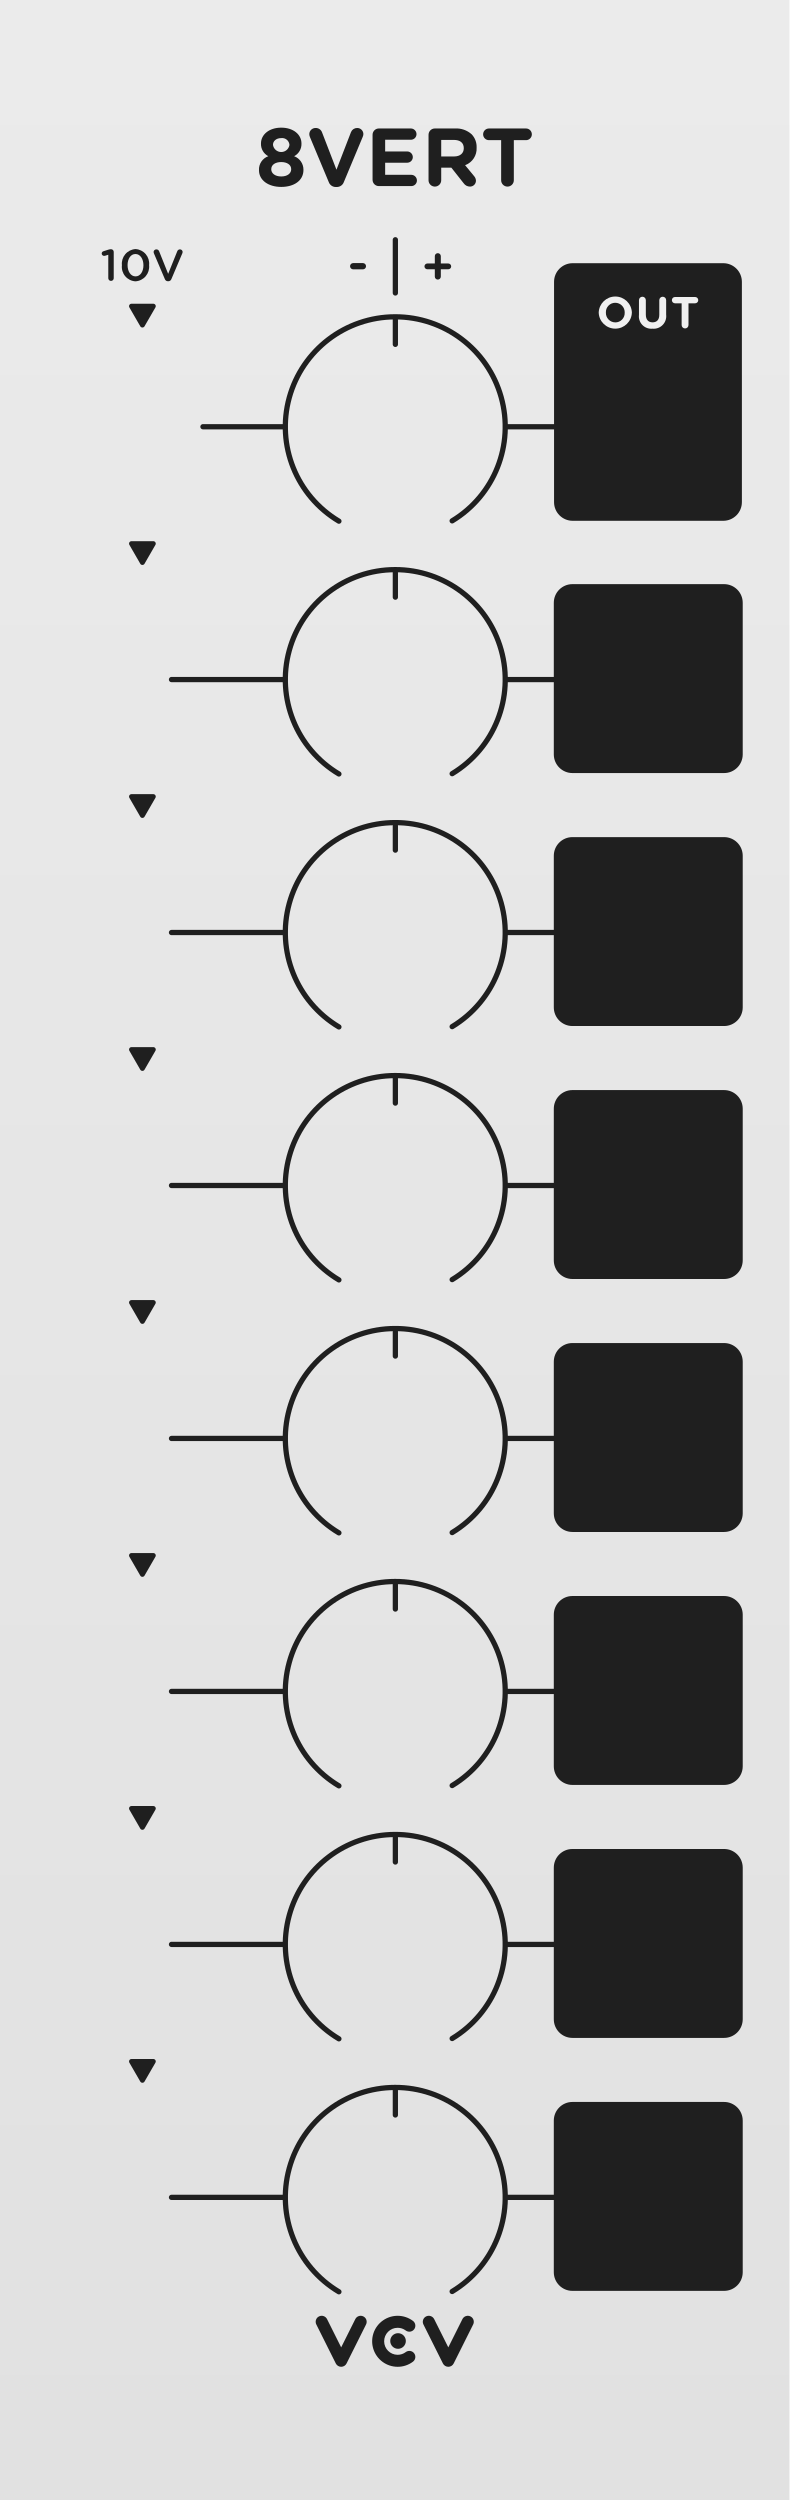
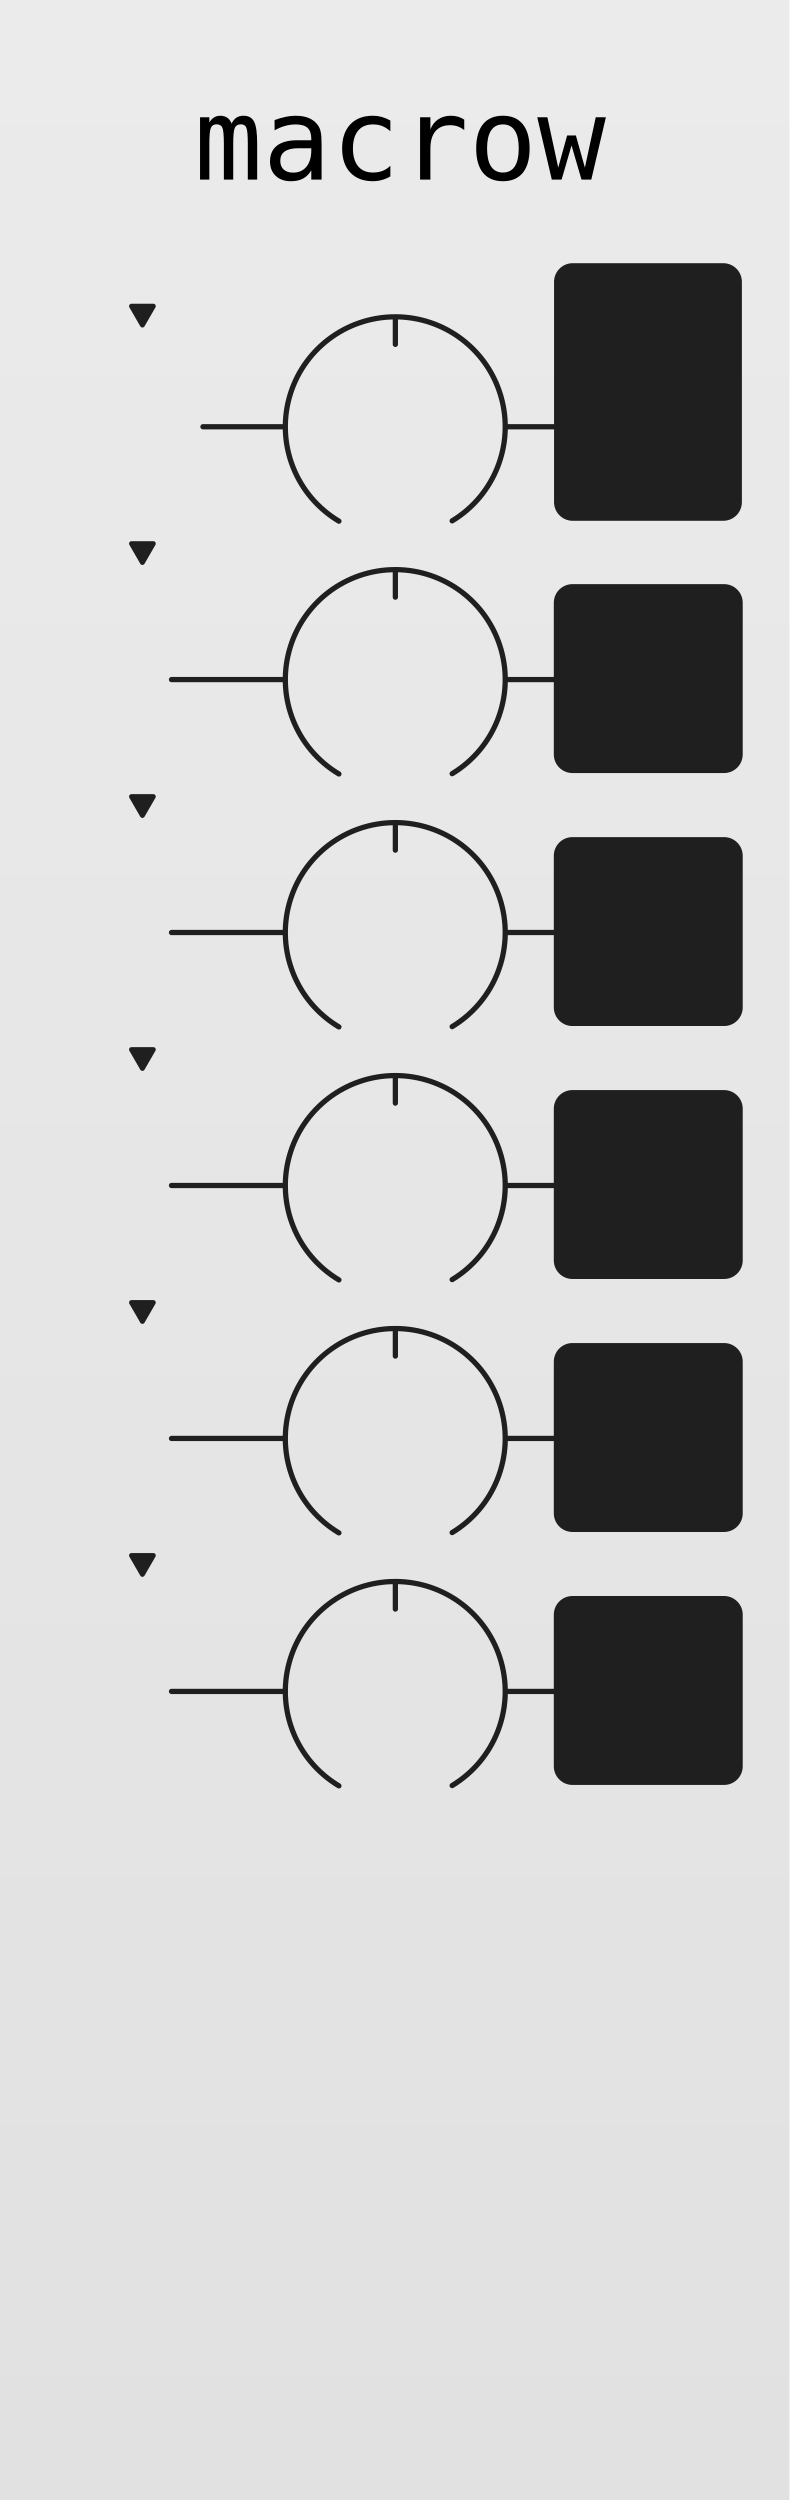
<svg xmlns="http://www.w3.org/2000/svg" width="120" height="380" viewBox="0 0 120 380" version="1.1" id="svg214">
  <defs id="defs10">
+     <rect x="18.563" y="8.19" width="84.08" height="25.115" id="rect506" />
    <linearGradient id="a6287d73-2e3d-4133-aa81-491f0595359d" x1="60" x2="60" y2="380" gradientUnits="userSpaceOnUse">
      <stop offset="0" stop-color="#ebebeb" id="stop2" />
      <stop offset="1" stop-color="#e1e1e1" id="stop4" />
    </linearGradient>
  </defs>
  <g id="ac161694-2666-4a45-9d4c-73056424c028" data-name="FND BG">
    <rect width="120" height="380" fill="url(#a6287d73-2e3d-4133-aa81-491f0595359d)" id="rect12" />
  </g>
  <g id="b25b4576-f16e-45a7-b274-7378c421459d" data-name="FND GRAPH">
-     <g id="g23">
-       <circle cx="60.502" cy="355.831" r="1.186" fill="#1f1f1f" id="circle15" />
-       <path d="M51.859,359.753a.912.912,0,0,1-.816-.504l-2.964-5.929a.912.912,0,0,1,1.632-.816l2.148,4.297,2.148-4.297a.912.912,0,0,1,1.632.816l-2.964,5.929A.912.912,0,0,1,51.859,359.753Z" fill="#1f1f1f" id="path17" />
-       <path d="M68.141,359.753a.912.912,0,0,1-.816-.504l-2.964-5.929a.912.912,0,0,1,1.632-.816l2.148,4.297,2.148-4.297a.912.912,0,0,1,1.632.816l-2.964,5.929A.912.912,0,0,1,68.141,359.753Z" fill="#1f1f1f" id="path19" />
-       <path d="M60.442,359.753a3.876,3.876,0,1,1,2.327-6.977.912.912,0,1,1-1.096,1.459,2.034,2.034,0,0,0-1.231-.41,2.052,2.052,0,1,0,0,4.104,2.034,2.034,0,0,0,1.231-.41.912.912,0,1,1,1.096,1.459A3.845,3.845,0,0,1,60.442,359.753Z" fill="#1f1f1f" id="path21" />
+     <g aria-label="macrow" id="text566" style="font-size:17.333px;font-family:Menlo;-inkscape-font-specification:'Menlo, Normal'">
+       <path d="m 35.204,18.785 q 0.288,-0.609 0.728,-0.897 0.449,-0.296 1.075,-0.296 1.143,0 1.608,0.889 0.474,0.88 0.474,3.326 v 5.493 h -1.422 v -5.425 q 0,-2.006 -0.229,-2.488 -0.22,-0.491 -0.812,-0.491 -0.677,0 -0.931,0.525 -0.245,0.516 -0.245,2.454 v 5.425 h -1.422 v -5.425 q 0,-2.031 -0.245,-2.505 -0.237,-0.474 -0.863,-0.474 -0.618,0 -0.863,0.525 -0.237,0.516 -0.237,2.454 v 5.425 h -1.413 v -9.479 h 1.413 v 0.812 q 0.279,-0.508 0.694,-0.77 0.423,-0.271 0.956,-0.271 0.643,0 1.066,0.296 0.432,0.296 0.669,0.897 z" id="path664" />
+       <path d="m 45.86,22.534 h -0.516 q -1.363,0 -2.057,0.482 -0.686,0.474 -0.686,1.422 0,0.855 0.516,1.329 0.516,0.474 1.43,0.474 1.286,0 2.023,-0.889 0.736,-0.897 0.745,-2.471 v -0.347 z m 3.021,-0.643 v 5.408 h -1.566 v -1.405 q -0.499,0.846 -1.261,1.253 -0.753,0.398 -1.837,0.398 -1.447,0 -2.311,-0.812 -0.863,-0.821 -0.863,-2.192 0,-1.583 1.058,-2.404 1.066,-0.821 3.123,-0.821 h 2.09 v -0.245 q -0.009,-1.134 -0.576,-1.642 -0.567,-0.516 -1.811,-0.516 -0.796,0 -1.608,0.229 -0.812,0.229 -1.583,0.669 v -1.557 q 0.863,-0.33 1.65,-0.491 0.796,-0.169 1.54,-0.169 1.176,0 2.006,0.347 0.838,0.347 1.354,1.041 0.322,0.423 0.457,1.049 0.135,0.618 0.135,1.862 z" id="path666" />
+       <path d="m 59.334,26.816 q -0.626,0.364 -1.295,0.542 -0.66,0.186 -1.354,0.186 -2.201,0 -3.445,-1.32 -1.236,-1.32 -1.236,-3.656 0,-2.336 1.236,-3.656 1.244,-1.32 3.445,-1.32 0.686,0 1.337,0.178 0.652,0.178 1.312,0.55 v 1.633 q -0.618,-0.55 -1.244,-0.796 -0.618,-0.245 -1.405,-0.245 -1.464,0 -2.251,0.948 -0.787,0.948 -0.787,2.708 0,1.752 0.787,2.708 0.796,0.948 2.251,0.948 0.812,0 1.456,-0.245 0.643,-0.254 1.193,-0.779 z" id="path668" />
+       <path d="m 70.565,19.775 q -0.499,-0.389 -1.016,-0.567 -0.516,-0.178 -1.134,-0.178 -1.456,0 -2.226,0.914 -0.77,0.914 -0.77,2.641 v 4.714 h -1.566 v -9.479 h 1.566 v 1.854 q 0.389,-1.007 1.193,-1.54 0.812,-0.542 1.921,-0.542 0.576,0 1.075,0.144 0.499,0.144 0.956,0.449 z" id="path670" />
+       <path d="m 76.438,18.911 q -1.185,0 -1.794,0.923 -0.609,0.923 -0.609,2.734 0,1.803 0.609,2.734 0.609,0.923 1.794,0.923 1.193,0 1.803,-0.923 0.609,-0.931 0.609,-2.734 0,-1.811 -0.609,-2.734 -0.609,-0.923 -1.803,-0.923 z m 0,-1.32 q 1.972,0 3.013,1.278 1.049,1.278 1.049,3.699 0,2.429 -1.041,3.707 -1.041,1.27 -3.021,1.27 -1.972,0 -3.013,-1.27 -1.041,-1.278 -1.041,-3.707 0,-2.421 1.041,-3.699 1.041,-1.278 3.013,-1.278 z" id="path672" />
+       <path d="m 81.66,17.82 h 1.54 l 1.65,7.659 1.354,-4.892 h 1.329 l 1.371,4.892 1.65,-7.659 h 1.54 l -2.217,9.479 h -1.49 l -1.515,-5.197 -1.507,5.197 h -1.49 z" id="path674" />
    </g>
-     <line x1="26.07" y1="334" x2="43.17" y2="334" fill="none" stroke="#1f1f1f" stroke-linecap="round" stroke-linejoin="round" stroke-width="0.8" id="line25" />
-     <line x1="77.141" y1="334" x2="84.643" y2="334" fill="none" stroke="#1f1f1f" stroke-linecap="round" stroke-linejoin="round" stroke-width="0.8" id="line27" />
    <rect x="84.215" y="40.005" width="28.552" height="39.157" rx="2.835" fill="#1f1f1f" id="rect29" />
-     <rect x="84.178" y="319.497" width="28.716" height="28.716" rx="2.835" fill="#1f1f1f" id="rect31" />
    <line x1="30.85" y1="64.865" x2="43.17" y2="64.865" fill="none" stroke="#1f1f1f" stroke-linecap="round" stroke-linejoin="round" stroke-width="0.8" id="line33" />
    <line x1="77.141" y1="64.865" x2="84.643" y2="64.865" fill="none" stroke="#1f1f1f" stroke-linecap="round" stroke-linejoin="round" stroke-width="0.8" id="line35" />
    <g id="g43">
      <line x1="60.094" y1="52.342" x2="60.094" y2="48.618" fill="none" stroke="#1f1f1f" stroke-linecap="round" stroke-linejoin="round" stroke-width="0.8" id="line37" />
      <path d="M68.729,79.17a16.712,16.712,0,1,0-17.216.046" fill="none" stroke="#1f1f1f" stroke-linecap="round" stroke-linejoin="round" stroke-width="0.8" id="path39" />
      <circle cx="60.094" cy="64.865" r="20.694" fill="none" opacity="0.69" style="isolation: isolate" id="circle41" />
-     </g>
-     <g id="g51">
-       <line x1="60.094" y1="321.477" x2="60.094" y2="317.753" fill="none" stroke="#1f1f1f" stroke-linecap="round" stroke-linejoin="round" stroke-width="0.8" id="line45" />
-       <path d="M68.729,348.305a16.712,16.712,0,1,0-17.216.046" fill="none" stroke="#1f1f1f" stroke-linecap="round" stroke-linejoin="round" stroke-width="0.8" id="path47" />
-       <circle cx="60.094" cy="334" r="20.694" fill="none" opacity="0.69" style="isolation: isolate" id="circle49" />
-     </g>
-     <line x1="26.07" y1="295.549" x2="43.17" y2="295.549" fill="none" stroke="#1f1f1f" stroke-linecap="round" stroke-linejoin="round" stroke-width="0.8" id="line53" />
-     <line x1="77.141" y1="295.549" x2="84.643" y2="295.549" fill="none" stroke="#1f1f1f" stroke-linecap="round" stroke-linejoin="round" stroke-width="0.8" id="line55" />
-     <rect x="84.178" y="281.046" width="28.716" height="28.716" rx="2.835" fill="#1f1f1f" id="rect57" />
-     <g id="g65">
-       <line x1="60.094" y1="283.025" x2="60.094" y2="279.302" fill="none" stroke="#1f1f1f" stroke-linecap="round" stroke-linejoin="round" stroke-width="0.8" id="line59" />
-       <path d="M68.729,309.854a16.712,16.712,0,1,0-17.216.046" fill="none" stroke="#1f1f1f" stroke-linecap="round" stroke-linejoin="round" stroke-width="0.8" id="path61" />
-       <circle cx="60.094" cy="295.549" r="20.694" fill="none" opacity="0.69" style="isolation: isolate" id="circle63" />
    </g>
    <line x1="26.07" y1="257.097" x2="43.17" y2="257.097" fill="none" stroke="#1f1f1f" stroke-linecap="round" stroke-linejoin="round" stroke-width="0.8" id="line67" />
    <line x1="77.141" y1="257.097" x2="84.643" y2="257.097" fill="none" stroke="#1f1f1f" stroke-linecap="round" stroke-linejoin="round" stroke-width="0.8" id="line69" />
    <rect x="84.178" y="242.594" width="28.716" height="28.716" rx="2.835" fill="#1f1f1f" id="rect71" />
    <g id="g79">
      <line x1="60.094" y1="244.574" x2="60.094" y2="240.851" fill="none" stroke="#1f1f1f" stroke-linecap="round" stroke-linejoin="round" stroke-width="0.8" id="line73" />
      <path d="M68.729,271.403a16.712,16.712,0,1,0-17.216.046" fill="none" stroke="#1f1f1f" stroke-linecap="round" stroke-linejoin="round" stroke-width="0.8" id="path75" />
      <circle cx="60.094" cy="257.097" r="20.694" fill="none" opacity="0.69" style="isolation: isolate" id="circle77" />
    </g>
    <line x1="26.07" y1="218.646" x2="43.17" y2="218.646" fill="none" stroke="#1f1f1f" stroke-linecap="round" stroke-linejoin="round" stroke-width="0.8" id="line81" />
    <line x1="77.141" y1="218.646" x2="84.643" y2="218.646" fill="none" stroke="#1f1f1f" stroke-linecap="round" stroke-linejoin="round" stroke-width="0.8" id="line83" />
    <rect x="84.178" y="204.143" width="28.716" height="28.716" rx="2.835" fill="#1f1f1f" id="rect85" />
    <g id="g93">
      <line x1="60.094" y1="206.123" x2="60.094" y2="202.399" fill="none" stroke="#1f1f1f" stroke-linecap="round" stroke-linejoin="round" stroke-width="0.8" id="line87" />
      <path d="M68.729,232.951a16.712,16.712,0,1,0-17.216.046" fill="none" stroke="#1f1f1f" stroke-linecap="round" stroke-linejoin="round" stroke-width="0.8" id="path89" />
      <circle cx="60.094" cy="218.646" r="20.694" fill="none" opacity="0.69" style="isolation: isolate" id="circle91" />
    </g>
    <line x1="26.07" y1="180.195" x2="43.17" y2="180.195" fill="none" stroke="#1f1f1f" stroke-linecap="round" stroke-linejoin="round" stroke-width="0.8" id="line95" />
    <line x1="77.141" y1="180.195" x2="84.643" y2="180.195" fill="none" stroke="#1f1f1f" stroke-linecap="round" stroke-linejoin="round" stroke-width="0.8" id="line97" />
    <rect x="84.178" y="165.692" width="28.716" height="28.716" rx="2.835" fill="#1f1f1f" id="rect99" />
    <g id="g107">
      <line x1="60.094" y1="167.671" x2="60.094" y2="163.948" fill="none" stroke="#1f1f1f" stroke-linecap="round" stroke-linejoin="round" stroke-width="0.8" id="line101" />
      <path d="M68.729,194.5a16.712,16.712,0,1,0-17.216.046" fill="none" stroke="#1f1f1f" stroke-linecap="round" stroke-linejoin="round" stroke-width="0.8" id="path103" />
      <circle cx="60.094" cy="180.195" r="20.694" fill="none" opacity="0.69" style="isolation: isolate" id="circle105" />
    </g>
    <line x1="26.07" y1="141.744" x2="43.17" y2="141.744" fill="none" stroke="#1f1f1f" stroke-linecap="round" stroke-linejoin="round" stroke-width="0.8" id="line109" />
    <line x1="77.141" y1="141.744" x2="84.643" y2="141.744" fill="none" stroke="#1f1f1f" stroke-linecap="round" stroke-linejoin="round" stroke-width="0.8" id="line111" />
    <rect x="84.178" y="127.241" width="28.716" height="28.716" rx="2.835" fill="#1f1f1f" id="rect113" />
    <g id="g121">
      <line x1="60.094" y1="129.22" x2="60.094" y2="125.497" fill="none" stroke="#1f1f1f" stroke-linecap="round" stroke-linejoin="round" stroke-width="0.8" id="line115" />
      <path d="M68.729,156.049a16.712,16.712,0,1,0-17.216.046" fill="none" stroke="#1f1f1f" stroke-linecap="round" stroke-linejoin="round" stroke-width="0.8" id="path117" />
      <circle cx="60.094" cy="141.744" r="20.694" fill="none" opacity="0.69" style="isolation: isolate" id="circle119" />
    </g>
    <line x1="26.07" y1="103.292" x2="43.17" y2="103.292" fill="none" stroke="#1f1f1f" stroke-linecap="round" stroke-linejoin="round" stroke-width="0.8" id="line123" />
    <line x1="77.141" y1="103.292" x2="84.643" y2="103.292" fill="none" stroke="#1f1f1f" stroke-linecap="round" stroke-linejoin="round" stroke-width="0.8" id="line125" />
    <rect x="84.178" y="88.789" width="28.716" height="28.716" rx="2.835" fill="#1f1f1f" id="rect127" />
    <g id="g135">
      <line x1="60.094" y1="90.769" x2="60.094" y2="87.046" fill="none" stroke="#1f1f1f" stroke-linecap="round" stroke-linejoin="round" stroke-width="0.8" id="line129" />
      <path d="M68.729,117.598a16.712,16.712,0,1,0-17.216.046" fill="none" stroke="#1f1f1f" stroke-linecap="round" stroke-linejoin="round" stroke-width="0.8" id="path131" />
      <circle cx="60.094" cy="103.292" r="20.694" fill="none" opacity="0.69" style="isolation: isolate" id="circle133" />
    </g>
    <g id="use137" transform="translate(19.61532,46.16721)">
      <path id="path4877" d="M 2.352,3.429 4.01,0.558 A 0.372,0.372 0 0 0 3.688,0 H 0.372 a 0.372,0.372 0 0 0 -0.322,0.558 l 1.658,2.872 a 0.372,0.372 0 0 0 0.644,0 z" style="fill:#1f1f1f" />
    </g>
-     <line x1="60.094" y1="36.444" x2="60.094" y2="44.531" fill="none" stroke="#1f1f1f" stroke-linecap="round" stroke-linejoin="round" stroke-width="0.8" id="line139" />
-     <g id="use141" transform="translate(19.61529,312.9667)">
-       <path id="path4881" d="M 2.352,3.429 4.01,0.558 A 0.372,0.372 0 0 0 3.688,0 H 0.372 a 0.372,0.372 0 0 0 -0.322,0.558 l 1.658,2.872 a 0.372,0.372 0 0 0 0.644,0 z" style="fill:#1f1f1f" />
-     </g>
-     <g id="use143" transform="translate(19.61529,274.5154)">
-       <path id="path4885" d="M 2.352,3.429 4.01,0.558 A 0.372,0.372 0 0 0 3.688,0 H 0.372 a 0.372,0.372 0 0 0 -0.322,0.558 l 1.658,2.872 a 0.372,0.372 0 0 0 0.644,0 z" style="fill:#1f1f1f" />
-     </g>
    <g id="use145" transform="translate(19.61529,236.0641)">
      <path id="path4889" d="M 2.352,3.429 4.01,0.558 A 0.372,0.372 0 0 0 3.688,0 H 0.372 a 0.372,0.372 0 0 0 -0.322,0.558 l 1.658,2.872 a 0.372,0.372 0 0 0 0.644,0 z" style="fill:#1f1f1f" />
    </g>
    <g id="use147" transform="translate(19.61529,197.6129)">
      <path id="path4893" d="M 2.352,3.429 4.01,0.558 A 0.372,0.372 0 0 0 3.688,0 H 0.372 a 0.372,0.372 0 0 0 -0.322,0.558 l 1.658,2.872 a 0.372,0.372 0 0 0 0.644,0 z" style="fill:#1f1f1f" />
    </g>
    <g id="use149" transform="translate(19.61529,159.1616)">
      <path id="path4897" d="M 2.352,3.429 4.01,0.558 A 0.372,0.372 0 0 0 3.688,0 H 0.372 a 0.372,0.372 0 0 0 -0.322,0.558 l 1.658,2.872 a 0.372,0.372 0 0 0 0.644,0 z" style="fill:#1f1f1f" />
    </g>
    <g id="use151" transform="translate(19.61529,120.7103)">
      <path id="path4901" d="M 2.352,3.429 4.01,0.558 A 0.372,0.372 0 0 0 3.688,0 H 0.372 a 0.372,0.372 0 0 0 -0.322,0.558 l 1.658,2.872 a 0.372,0.372 0 0 0 0.644,0 z" style="fill:#1f1f1f" />
    </g>
    <g id="use153" transform="translate(19.61529,82.25907)">
      <path id="path4905" d="M 2.352,3.429 4.01,0.558 A 0.372,0.372 0 0 0 3.688,0 H 0.372 a 0.372,0.372 0 0 0 -0.322,0.558 l 1.658,2.872 a 0.372,0.372 0 0 0 0.644,0 z" style="fill:#1f1f1f" />
    </g>
-   </g>
-   <g id="b3915b2d-451c-4e50-9ccb-9dec02eb9456" data-name="FND TXT">
-     <g id="g166">
-       <path d="M39.367,25.884v-.025a2.129,2.129,0,0,1,1.414-2.115A2.083,2.083,0,0,1,39.668,21.83v-.025c0-1.338,1.226-2.402,3.078-2.402,1.852,0,3.078,1.051,3.078,2.402v.025A2.084,2.084,0,0,1,44.71,23.745,2.172,2.172,0,0,1,46.124,25.809v.025c0,1.627-1.438,2.578-3.378,2.578S39.367,27.411,39.367,25.884Zm4.893-.15V25.709c0-.676-.639-1.076-1.514-1.076-.877,0-1.515.4-1.515,1.076v.025c0,.601.563,1.088,1.515,1.088C43.696,26.823,44.26,26.347,44.26,25.734ZM43.996,22.043v-.025a1.114,1.114,0,0,0-1.25-1.026c-.789,0-1.252.476-1.252,1.013v.025a1.266,1.266,0,0,0,2.502.013Z" fill="#1f1f1f" id="path156" />
-       <path d="M49.965,27.661,47.125,20.867a1.203,1.203,0,0,1-.112-.463.945.945,0,0,1,.964-.951,1.002,1.002,0,0,1,.976.676l2.189,5.668,2.215-5.73a.998.998,0,0,1,.926-.613.93.93,0,0,1,.951.926,1.105,1.105,0,0,1-.101.425l-2.865,6.857a1.13,1.13,0,0,1-1.088.763h-.125A1.132,1.132,0,0,1,49.965,27.661Z" fill="#1f1f1f" id="path158" />
-       <path d="M56.629,27.323v-6.832a.956.956,0,0,1,.964-.963h4.854a.865.865,0,0,1,.863.863.854.854,0,0,1-.863.851H58.543V23.019h3.342a.865.865,0,0,1,.863.863.855.855,0,0,1-.863.851H58.543v1.839h3.967a.865.865,0,0,1,.863.863.854.854,0,0,1-.863.851h-4.917A.956.956,0,0,1,56.629,27.323Z" fill="#1f1f1f" id="path160" />
-       <path d="M65.138,20.491a.956.956,0,0,1,.964-.963h3.04a3.489,3.489,0,0,1,2.553.888,2.752,2.752,0,0,1,.751,2.002v.025a2.673,2.673,0,0,1-1.752,2.665l1.339,1.627a1.122,1.122,0,0,1,.312.738.896.896,0,0,1-.913.888,1.155,1.155,0,0,1-.951-.5l-1.877-2.377H67.064v1.915a.963.963,0,1,1-1.927,0Zm3.879,3.291c.938,0,1.477-.5,1.477-1.239v-.025c0-.826-.575-1.251-1.515-1.251H67.064v2.515Z" fill="#1f1f1f" id="path162" />
-       <path d="M76.174,21.305H74.322a.888.888,0,0,1,0-1.776h5.631a.888.888,0,1,1,0,1.776H78.102v6.094a.964.964,0,0,1-1.928,0Z" fill="#1f1f1f" id="path164" />
-     </g>
-     <g id="g174">
-       <path d="M16.459,38.725l-.487.149a.602.602,0,0,1-.149.021.367.367,0,0,1-.366-.352.362.362,0,0,1,.278-.359l.718-.23a1.452,1.452,0,0,1,.406-.074h.014a.407.407,0,0,1,.414.413v4.011a.414.414,0,0,1-.827,0Z" fill="#1f1f1f" id="path168" />
-       <path d="M18.53,40.323v-.013a2.22,2.22,0,0,1,2.073-2.453,2.203,2.203,0,0,1,2.06,2.439v.014a2.221,2.221,0,0,1-2.073,2.453A2.198,2.198,0,0,1,18.53,40.323Zm3.272,0v-.013c0-.935-.481-1.701-1.213-1.701-.732,0-1.199.745-1.199,1.687v.014c0,.935.474,1.701,1.213,1.701C21.342,42.011,21.803,41.252,21.803,40.323Z" fill="#1f1f1f" id="path170" />
-       <path d="M25.052,42.41l-1.659-3.902a.464.464,0,0,1-.048-.196.411.411,0,0,1,.42-.407.436.436,0,0,1,.427.298l1.369,3.421,1.389-3.448a.429.429,0,0,1,.399-.271.403.403,0,0,1,.413.4.474.474,0,0,1-.04.176l-1.667,3.93a.496.496,0,0,1-.48.339h-.048A.495.495,0,0,1,25.052,42.41Z" fill="#1f1f1f" id="path172" />
-     </g>
-     <path d="M53.207,40.468a.48.48,0,0,1,.473-.479h1.503a.476.476,0,0,1,0,.951H53.68A.479.479,0,0,1,53.207,40.468Z" fill="#1f1f1f" id="path176" />
-     <path d="M66.092,40.929H64.957a.438.438,0,0,1-.439-.439.443.443,0,0,1,.439-.439H66.092V38.938a.451.451,0,0,1,.456-.456.456.456,0,0,1,.456.456V40.05h1.135a.444.444,0,0,1,.44.439.438.438,0,0,1-.44.439H67.004v1.112a.456.456,0,0,1-.456.456.451.451,0,0,1-.456-.456Z" fill="#1f1f1f" id="path178" />
-     <g id="g186">
-       <path d="M91.004,47.527v-.014a2.522,2.522,0,0,1,5.041-.014v.014a2.522,2.522,0,0,1-5.041.014Zm3.95,0v-.014a1.44,1.44,0,0,0-1.437-1.49A1.419,1.419,0,0,0,92.095,47.5v.014a1.441,1.441,0,0,0,1.437,1.491A1.419,1.419,0,0,0,94.954,47.527Z" fill="#f0f0f0" id="path180" />
-       <path d="M97.123,47.853v-2.229a.522.522,0,0,1,1.044,0V47.825c0,.772.386,1.172,1.022,1.172s1.023-.386,1.023-1.138V45.624a.521.521,0,1,1,1.043,0v2.195a1.909,1.909,0,0,1-2.08,2.141A1.882,1.882,0,0,1,97.123,47.853Z" fill="#f0f0f0" id="path182" />
-       <path d="M103.608,46.104h-1.003a.481.481,0,0,1,0-.962h3.049a.481.481,0,1,1,0,.962h-1.003V49.404a.521.521,0,0,1-1.043,0Z" fill="#f0f0f0" id="path184" />
-     </g>
+     <text xml:space="preserve" id="text504" style="white-space:pre;shape-inside:url(#rect506);display:inline;fill:#000000" />
+     <text xml:space="preserve" style="fill:#000000" x="36.58" y="25.661" id="text512">
+       <tspan id="tspan510" x="36.58" y="25.661" />
+     </text>
  </g>
  <g id="b0fe4617-c40c-4654-852b-870e05c106b0" data-name="components" style="display:none">
    <circle id="b28b29b9-2163-47d8-9c26-57ecb02e4b7d" data-name="Out1#PJ301MPort" cx="98.536" cy="64.865" r="5" style="fill:#0000ff" />
    <circle id="b6041dbf-bba7-4553-b222-2a3cc5a293bc" data-name="Out8#PJ301MPort" cx="98.536" cy="334" r="5" style="fill:#0000ff" />
    <circle id="bc0f64eb-61b0-4169-a4a3-714902c51c23" data-name="In1#PJ301MPort" cx="21.646" cy="64.865" r="5" style="fill:#00ff00" />
    <circle id="e671c58f-29a0-4642-a55c-3e465cc7d3e9" data-name="In8#PJ301MPort" cx="21.646" cy="334" r="5" style="fill:#00ff00" />
    <circle id="f6cff63f-a24f-4756-904f-9bbc71fd2d51" data-name="Out7#PJ301MPort" cx="98.536" cy="295.549" r="5" style="fill:#0000ff" />
    <circle id="b24ce0c2-3772-4416-9cc9-49f0c2a1423d" data-name="In7#PJ301MPort" cx="21.646" cy="295.549" r="5" style="fill:#00ff00" />
    <circle id="b5ba0b2f-a811-46e8-b2a7-322005fe6a93" data-name="Out6#PJ301MPort" cx="98.536" cy="257.097" r="5" style="fill:#0000ff" />
    <circle id="a572312a-02c5-4500-b58c-04f4835a8cda" data-name="In6#PJ301MPort" cx="21.646" cy="257.097" r="5" style="fill:#00ff00" />
    <circle id="eaf325fd-e693-451c-b989-cb0fe3c56a6c" data-name="Out5#PJ301MPort" cx="98.536" cy="218.646" r="5" style="fill:#0000ff" />
    <circle id="aeab0bbb-1caa-4a6b-88b0-6575c2ca069e" data-name="In5#PJ301MPort" cx="21.646" cy="218.646" r="5" style="fill:#00ff00" />
    <circle id="fe93ace2-fb89-44a9-bf09-f457beaab2d7" data-name="Out4#PJ301MPort" cx="98.536" cy="180.195" r="5" style="fill:#0000ff" />
    <circle id="ae7263f9-8451-4667-896e-6b1c29482453" data-name="In4#PJ301MPort" cx="21.646" cy="180.195" r="5" style="fill:#00ff00" />
    <circle id="a8708828-11f1-4ead-951d-6af0c31fbb34" data-name="Out3#PJ301MPort" cx="98.536" cy="141.744" r="5" style="fill:#0000ff" />
    <circle id="aca34fbd-187b-4a95-b827-5c89d19b0e1d" data-name="In3#PJ301MPort" cx="21.646" cy="141.744" r="5" style="fill:#00ff00" />
    <circle id="fa0c6785-3cb2-4dfc-aca8-cd811771ad10" data-name="Out2#PJ301MPort" cx="98.536" cy="103.292" r="5" style="fill:#0000ff" />
    <circle id="f73fc078-808c-4deb-8594-05567c8860d6" data-name="In2#PJ301MPort" cx="21.646" cy="103.292" r="5" style="fill:#00ff00" />
    <circle id="b986b2e6-06eb-4c5f-936b-23792ff112b9" data-name="CV1#RoundBlackKnob" cx="60.092" cy="64.865" r="5" style="fill:#ff0000" />
    <circle id="adf135b3-392d-499a-b399-1f924b873db5" data-name="CV8#RoundBlackKnob" cx="60.092" cy="334" r="5" style="fill:#ff0000" />
    <circle id="bec187f1-b9d4-456b-a59d-25bc4dd7ef7c" data-name="CV7#RoundBlackKnob" cx="60.092" cy="295.549" r="5" style="fill:#ff0000" />
    <circle id="f0cbe43e-20f7-4fb0-a0c3-5259b799b033" data-name="CV6#RoundBlackKnob" cx="60.092" cy="257.097" r="5" style="fill:#ff0000" />
    <circle id="ae9bddea-d824-44ed-8826-940b12a775a7" data-name="CV5#RoundBlackKnob" cx="60.092" cy="218.646" r="5" style="fill:#ff0000" />
    <circle id="ec4f3148-facb-41a4-bf69-80559a1edbd2" data-name="CV4#RoundBlackKnob" cx="60.092" cy="180.195" r="5" style="fill:#ff0000" />
    <circle id="be923ec7-0103-4449-8dd4-8fa2695b1d53" data-name="CV3#RoundBlackKnob" cx="60.092" cy="141.744" r="5" style="fill:#ff0000" />
    <circle id="bf093ceb-38c9-414d-89ba-6145f5b63ebf" data-name="CV2#RoundBlackKnob" cx="60.092" cy="103.292" r="5" style="fill:#ff0000" />
  </g>
</svg>
